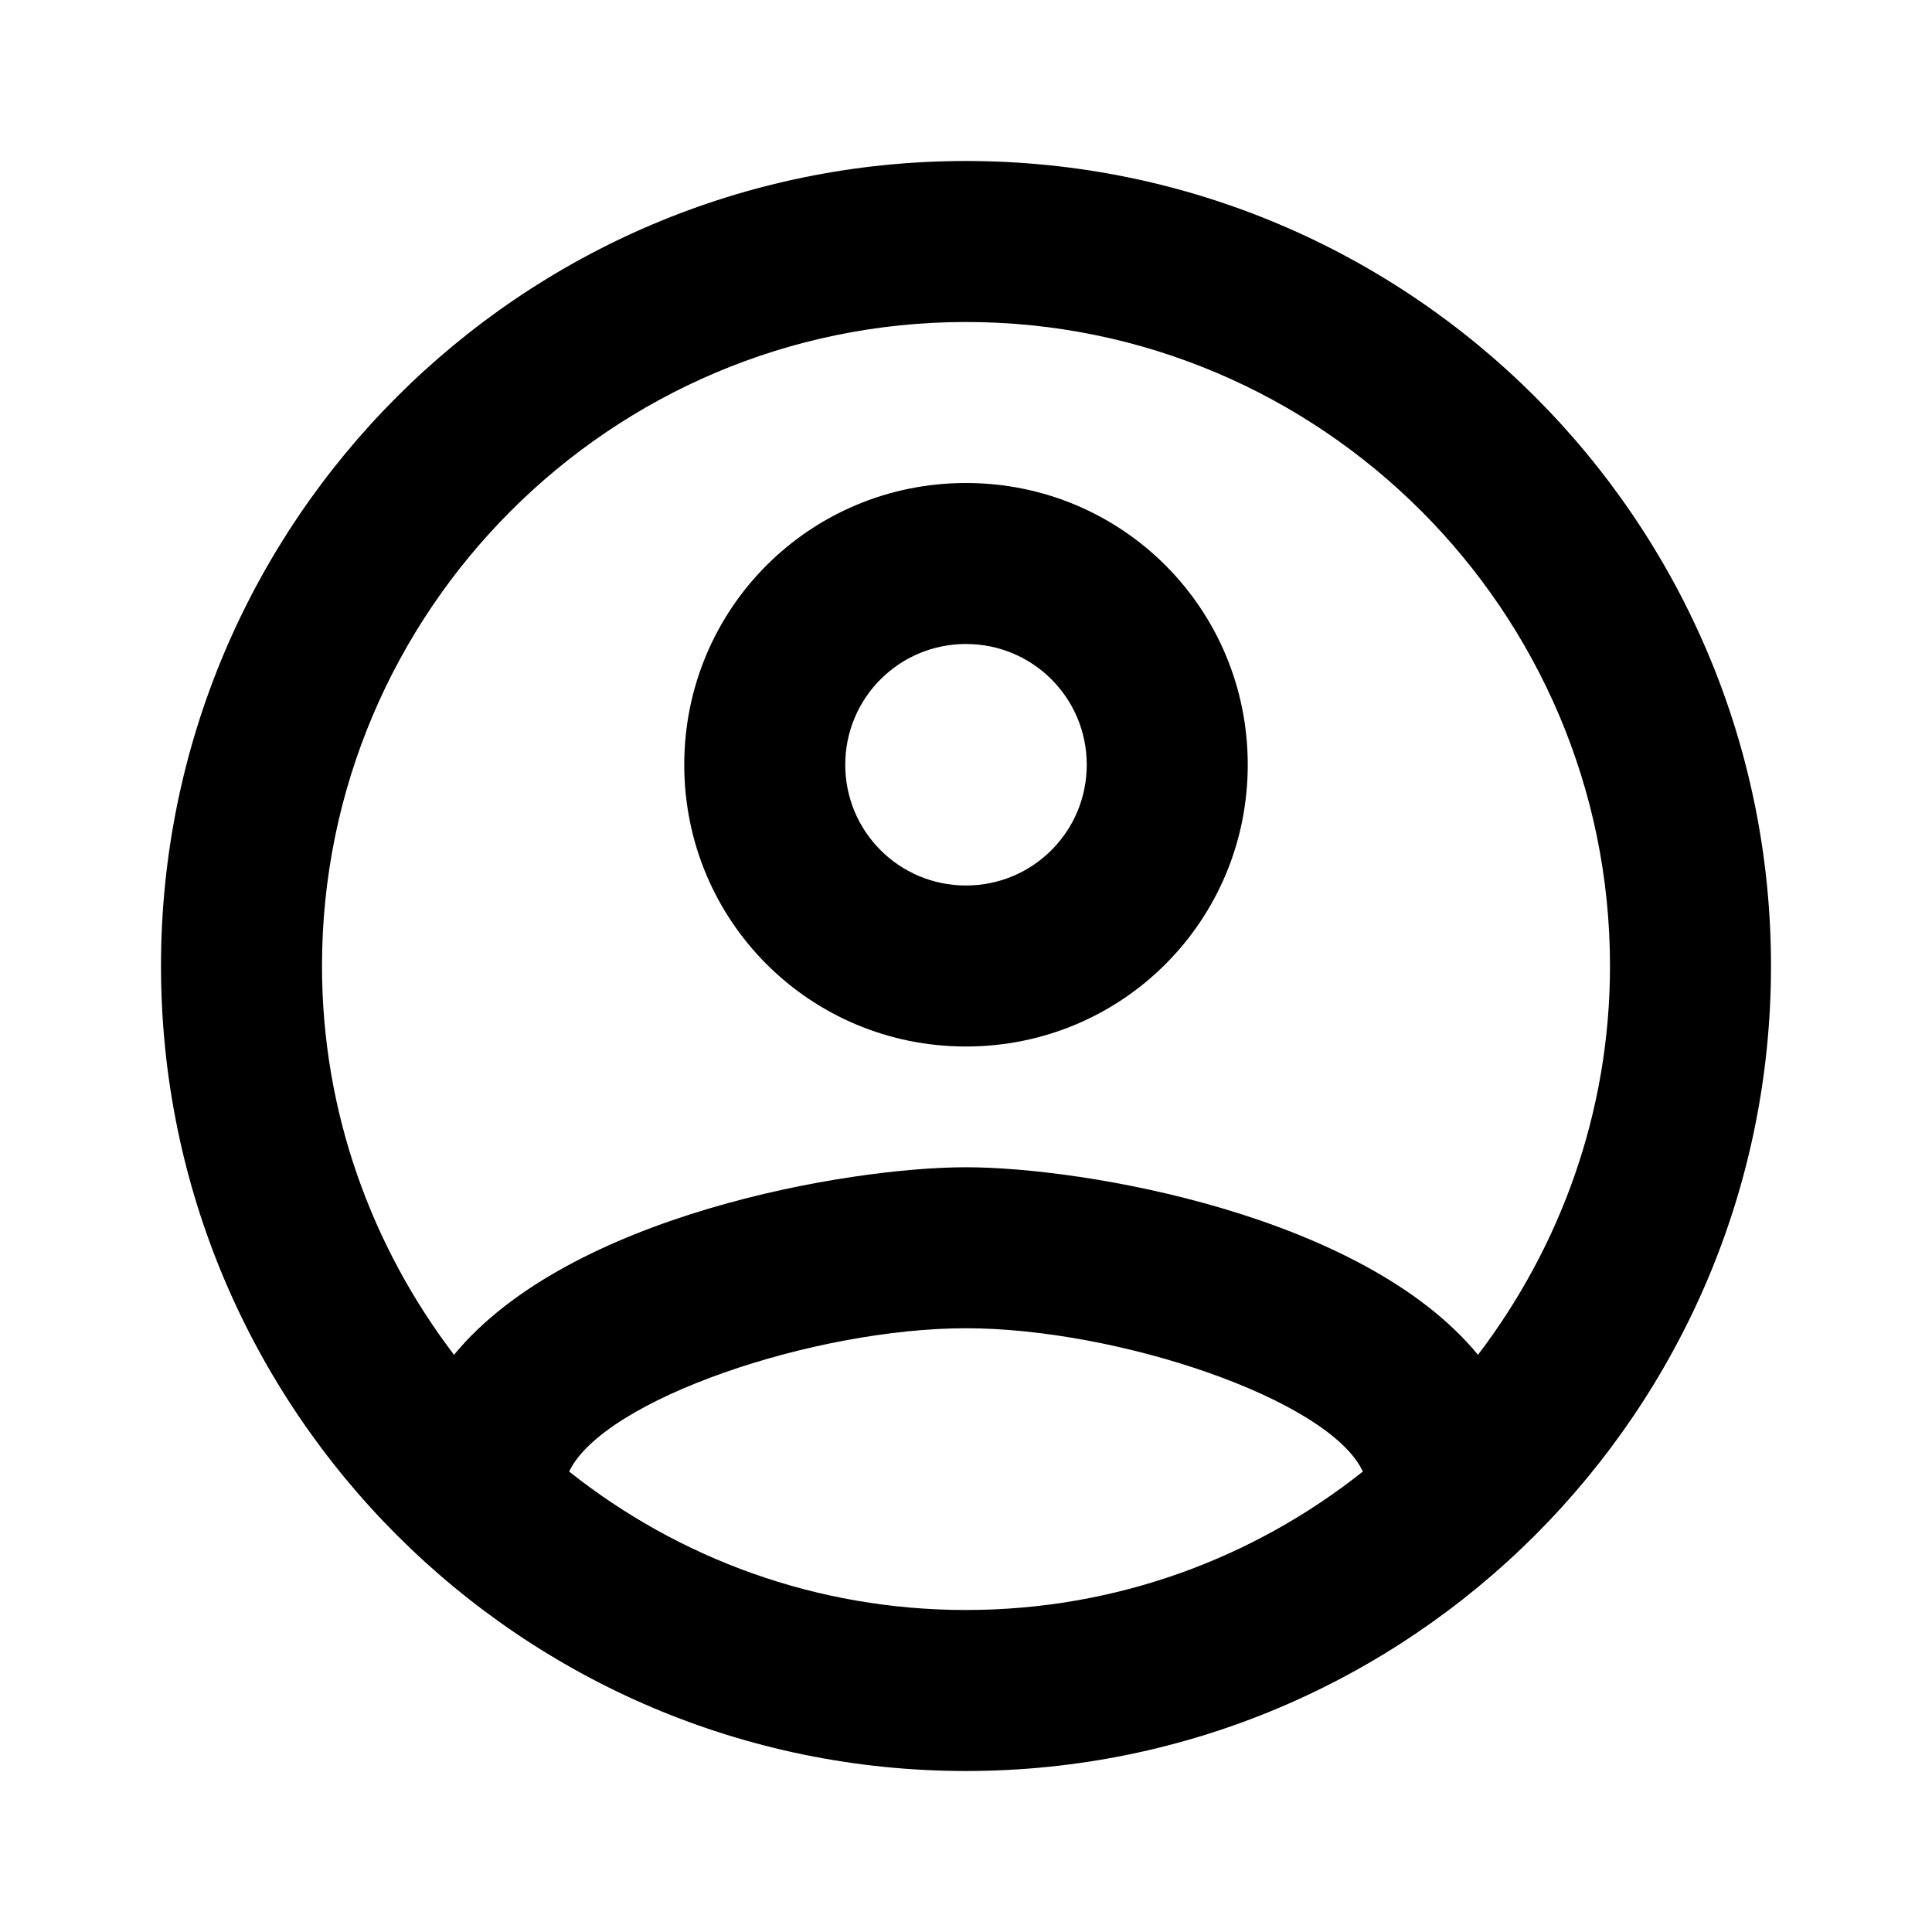
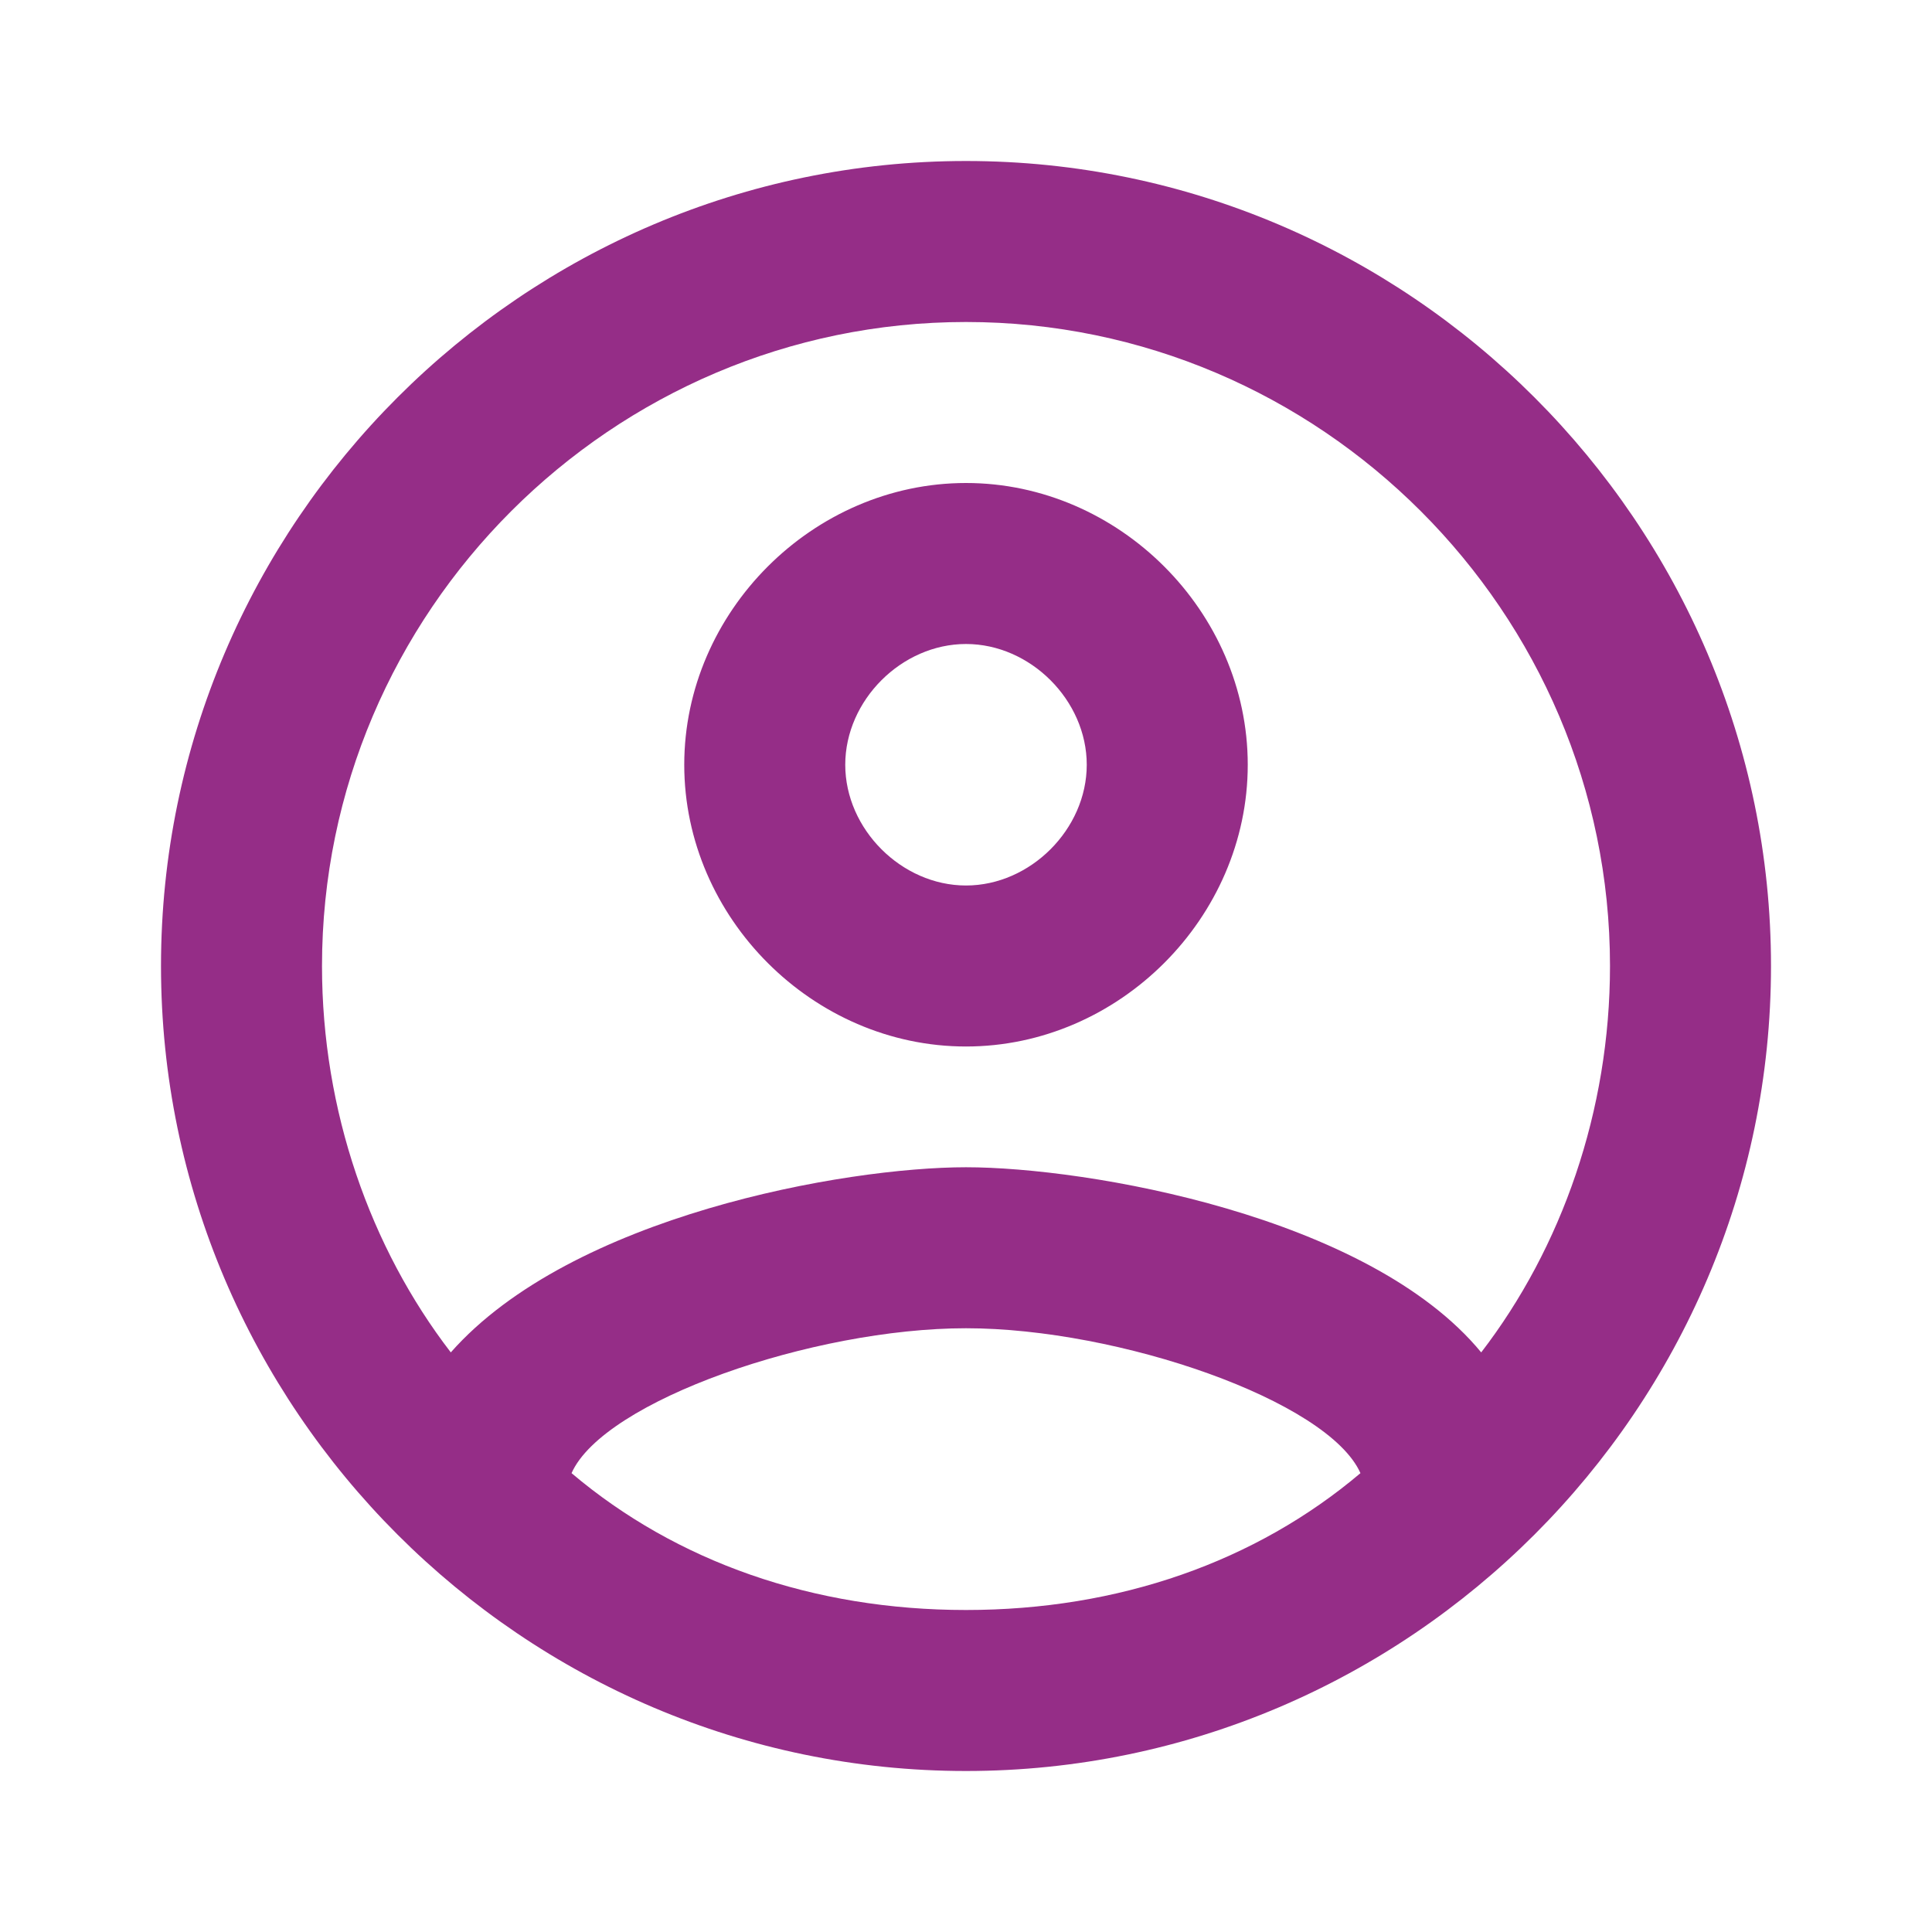
- <svg xmlns="http://www.w3.org/2000/svg" width="24" height="24" viewBox="0 0 24 24">
-   <path fill="none" d="M0 0h24v24H0V0z" />
-   <path d="M12 2C6.48 2 2 6.48 2 12s4.48 10 10 10 10-4.48 10-10S17.52 2 12 2zM7.07 18.28c.43-.9 3.05-1.78 4.93-1.78s4.51.88 4.93 1.78C15.57 19.36 13.86 20 12 20s-3.57-.64-4.93-1.72zm11.29-1.45c-1.43-1.74-4.9-2.33-6.36-2.33s-4.93.59-6.36 2.33C4.62 15.49 4 13.82 4 12c0-4.41 3.59-8 8-8s8 3.59 8 8c0 1.82-.62 3.49-1.64 4.83zM12 6c-1.94 0-3.5 1.56-3.5 3.5S10.06 13 12 13s3.5-1.56 3.5-3.5S13.94 6 12 6zm0 5c-.83 0-1.5-.67-1.5-1.5S11.17 8 12 8s1.5.67 1.5 1.5S12.83 11 12 11z" />
+ <svg xmlns="http://www.w3.org/2000/svg" version="1.1" id="Layer_1" x="0px" y="0px" viewBox="0 0 24 24" style="enable-background:new 0 0 24 24;" xml:space="preserve">
+   <style type="text/css">
+ 	.st0{fill:none;}
+ 	.st1{fill:#952D87;}
+ </style>
+   <path class="st0" d="M0,0h24v24H0V0z" />
+   <path class="st1" d="M12,2C6.5,2,2,6.5,2,12s4.5,10,10,10s10-4.5,10-10S17.5,2,12,2z M7.1,18.3c0.4-0.9,3-1.8,4.9-1.8  s4.5,0.9,4.9,1.8C15.6,19.4,13.9,20,12,20S8.4,19.4,7.1,18.3z M18.4,16.8c-1.4-1.7-4.9-2.3-6.4-2.3s-4.9,0.6-6.4,2.3  c-1-1.3-1.6-3-1.6-4.8c0-4.4,3.6-8,8-8s8,3.6,8,8C20,13.8,19.4,15.5,18.4,16.8z M12,6c-1.9,0-3.5,1.6-3.5,3.5S10.1,13,12,13  s3.5-1.6,3.5-3.5S13.9,6,12,6z M12,11c-0.8,0-1.5-0.7-1.5-1.5S11.2,8,12,8s1.5,0.7,1.5,1.5S12.8,11,12,11z" />
</svg>
